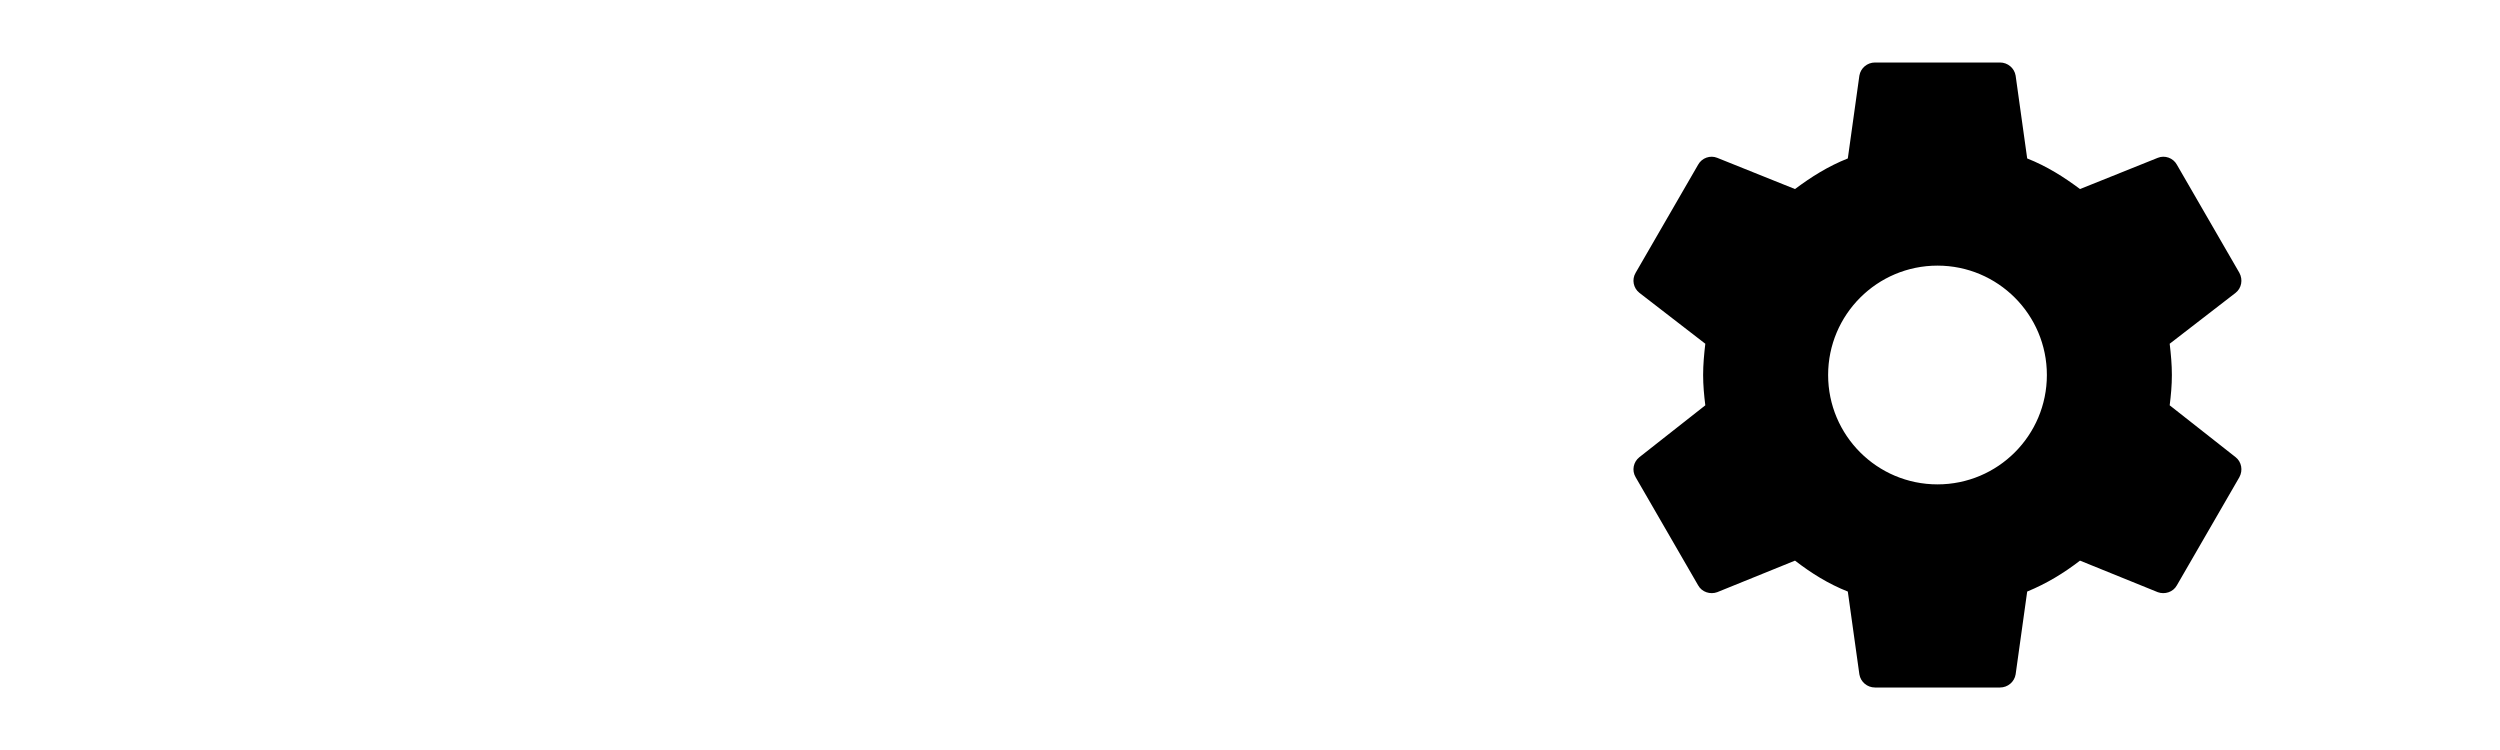
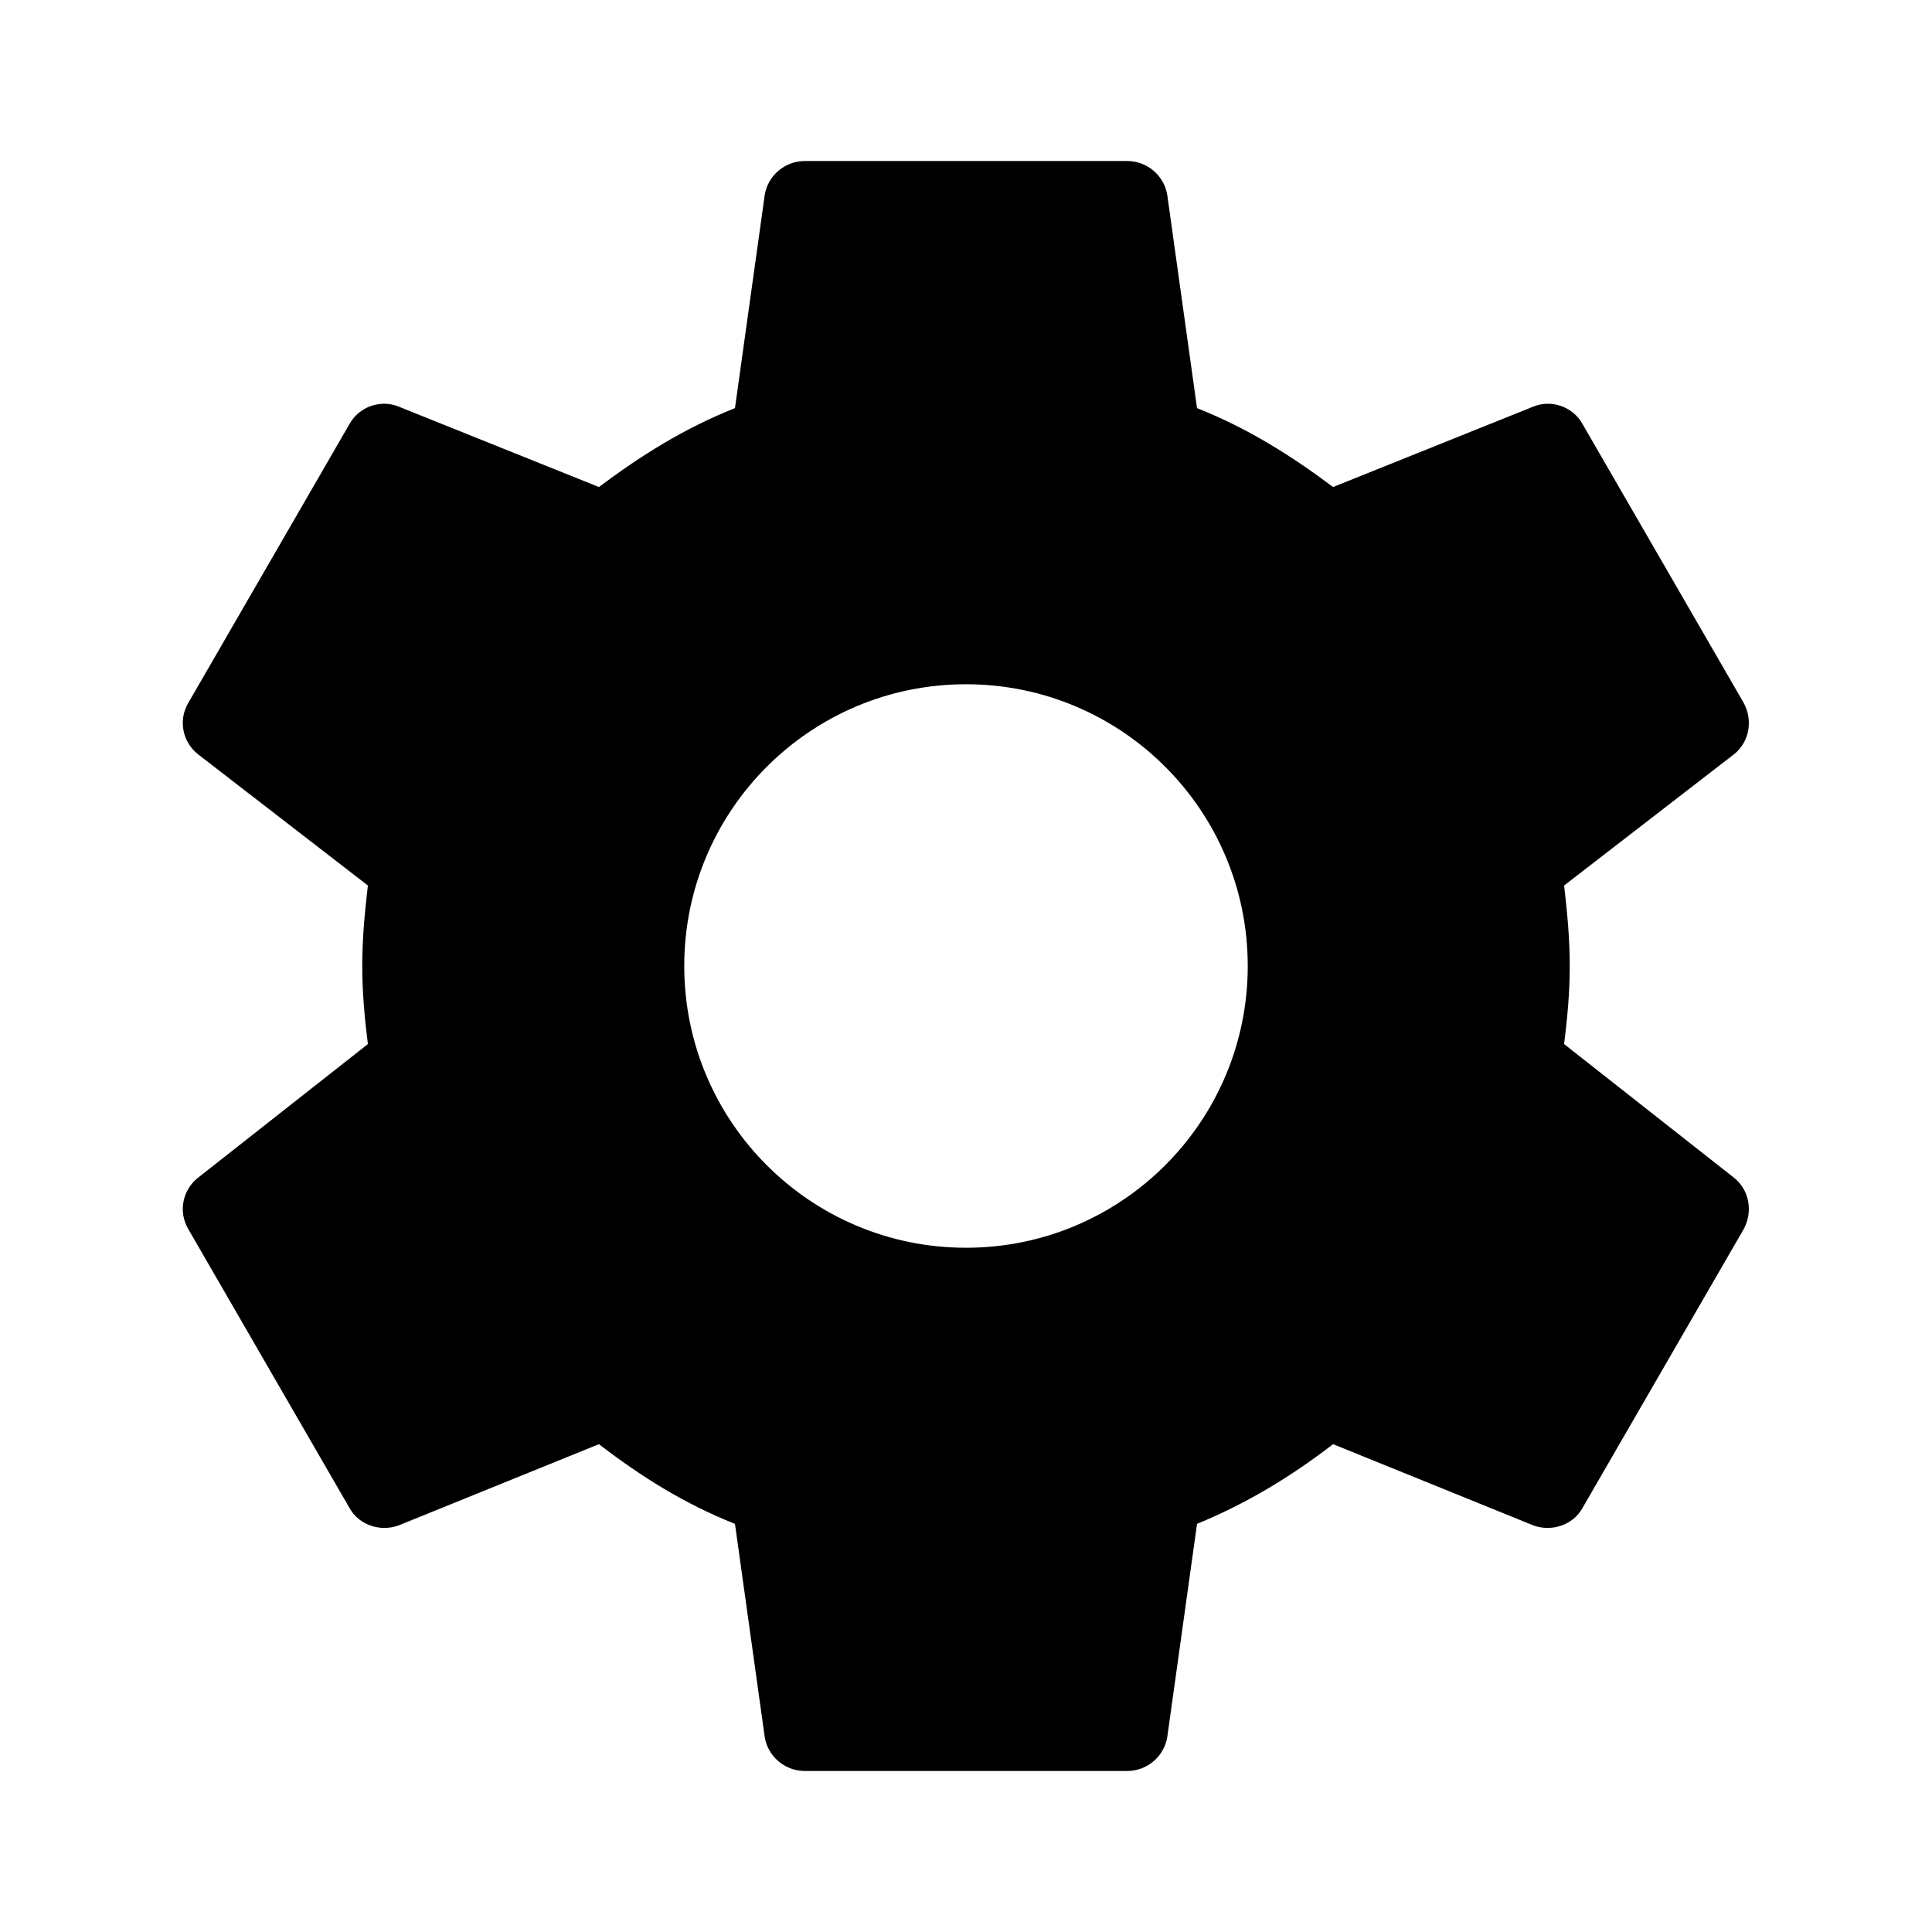
- <svg xmlns="http://www.w3.org/2000/svg" viewBox="-50 0 80 24">
+ <svg xmlns="http://www.w3.org/2000/svg" viewBox="0 0 24 24">
  <path d="M12,15.5A3.5,3.5 0 0,1 8.5,12A3.5,3.5 0 0,1 12,8.5A3.5,3.5 0 0,1 15.5,12A3.5,3.5 0 0,1 12,15.5M19.43,12.97C19.47,12.65 19.5,12.33 19.5,12C19.5,11.67 19.47,11.34 19.43,11L21.54,9.37C21.73,9.22 21.78,8.95 21.66,8.73L19.66,5.27C19.54,5.05 19.27,4.96 19.05,5.05L16.56,6.05C16.04,5.66 15.5,5.32 14.87,5.07L14.5,2.42C14.46,2.18 14.25,2 14,2H10C9.75,2 9.54,2.18 9.5,2.42L9.13,5.07C8.5,5.32 7.96,5.66 7.44,6.05L4.95,5.05C4.73,4.96 4.46,5.05 4.34,5.27L2.34,8.73C2.21,8.95 2.27,9.22 2.46,9.37L4.57,11C4.53,11.34 4.5,11.67 4.5,12C4.5,12.33 4.53,12.65 4.57,12.97L2.46,14.63C2.27,14.78 2.21,15.05 2.34,15.27L4.34,18.73C4.46,18.95 4.73,19.03 4.95,18.95L7.44,17.94C7.96,18.34 8.5,18.68 9.13,18.93L9.5,21.58C9.54,21.82 9.75,22 10,22H14C14.25,22 14.46,21.82 14.5,21.58L14.87,18.93C15.5,18.67 16.04,18.34 16.56,17.94L19.05,18.95C19.27,19.03 19.54,18.95 19.66,18.73L21.66,15.27C21.78,15.05 21.73,14.78 21.54,14.63L19.43,12.97Z" />
</svg>
